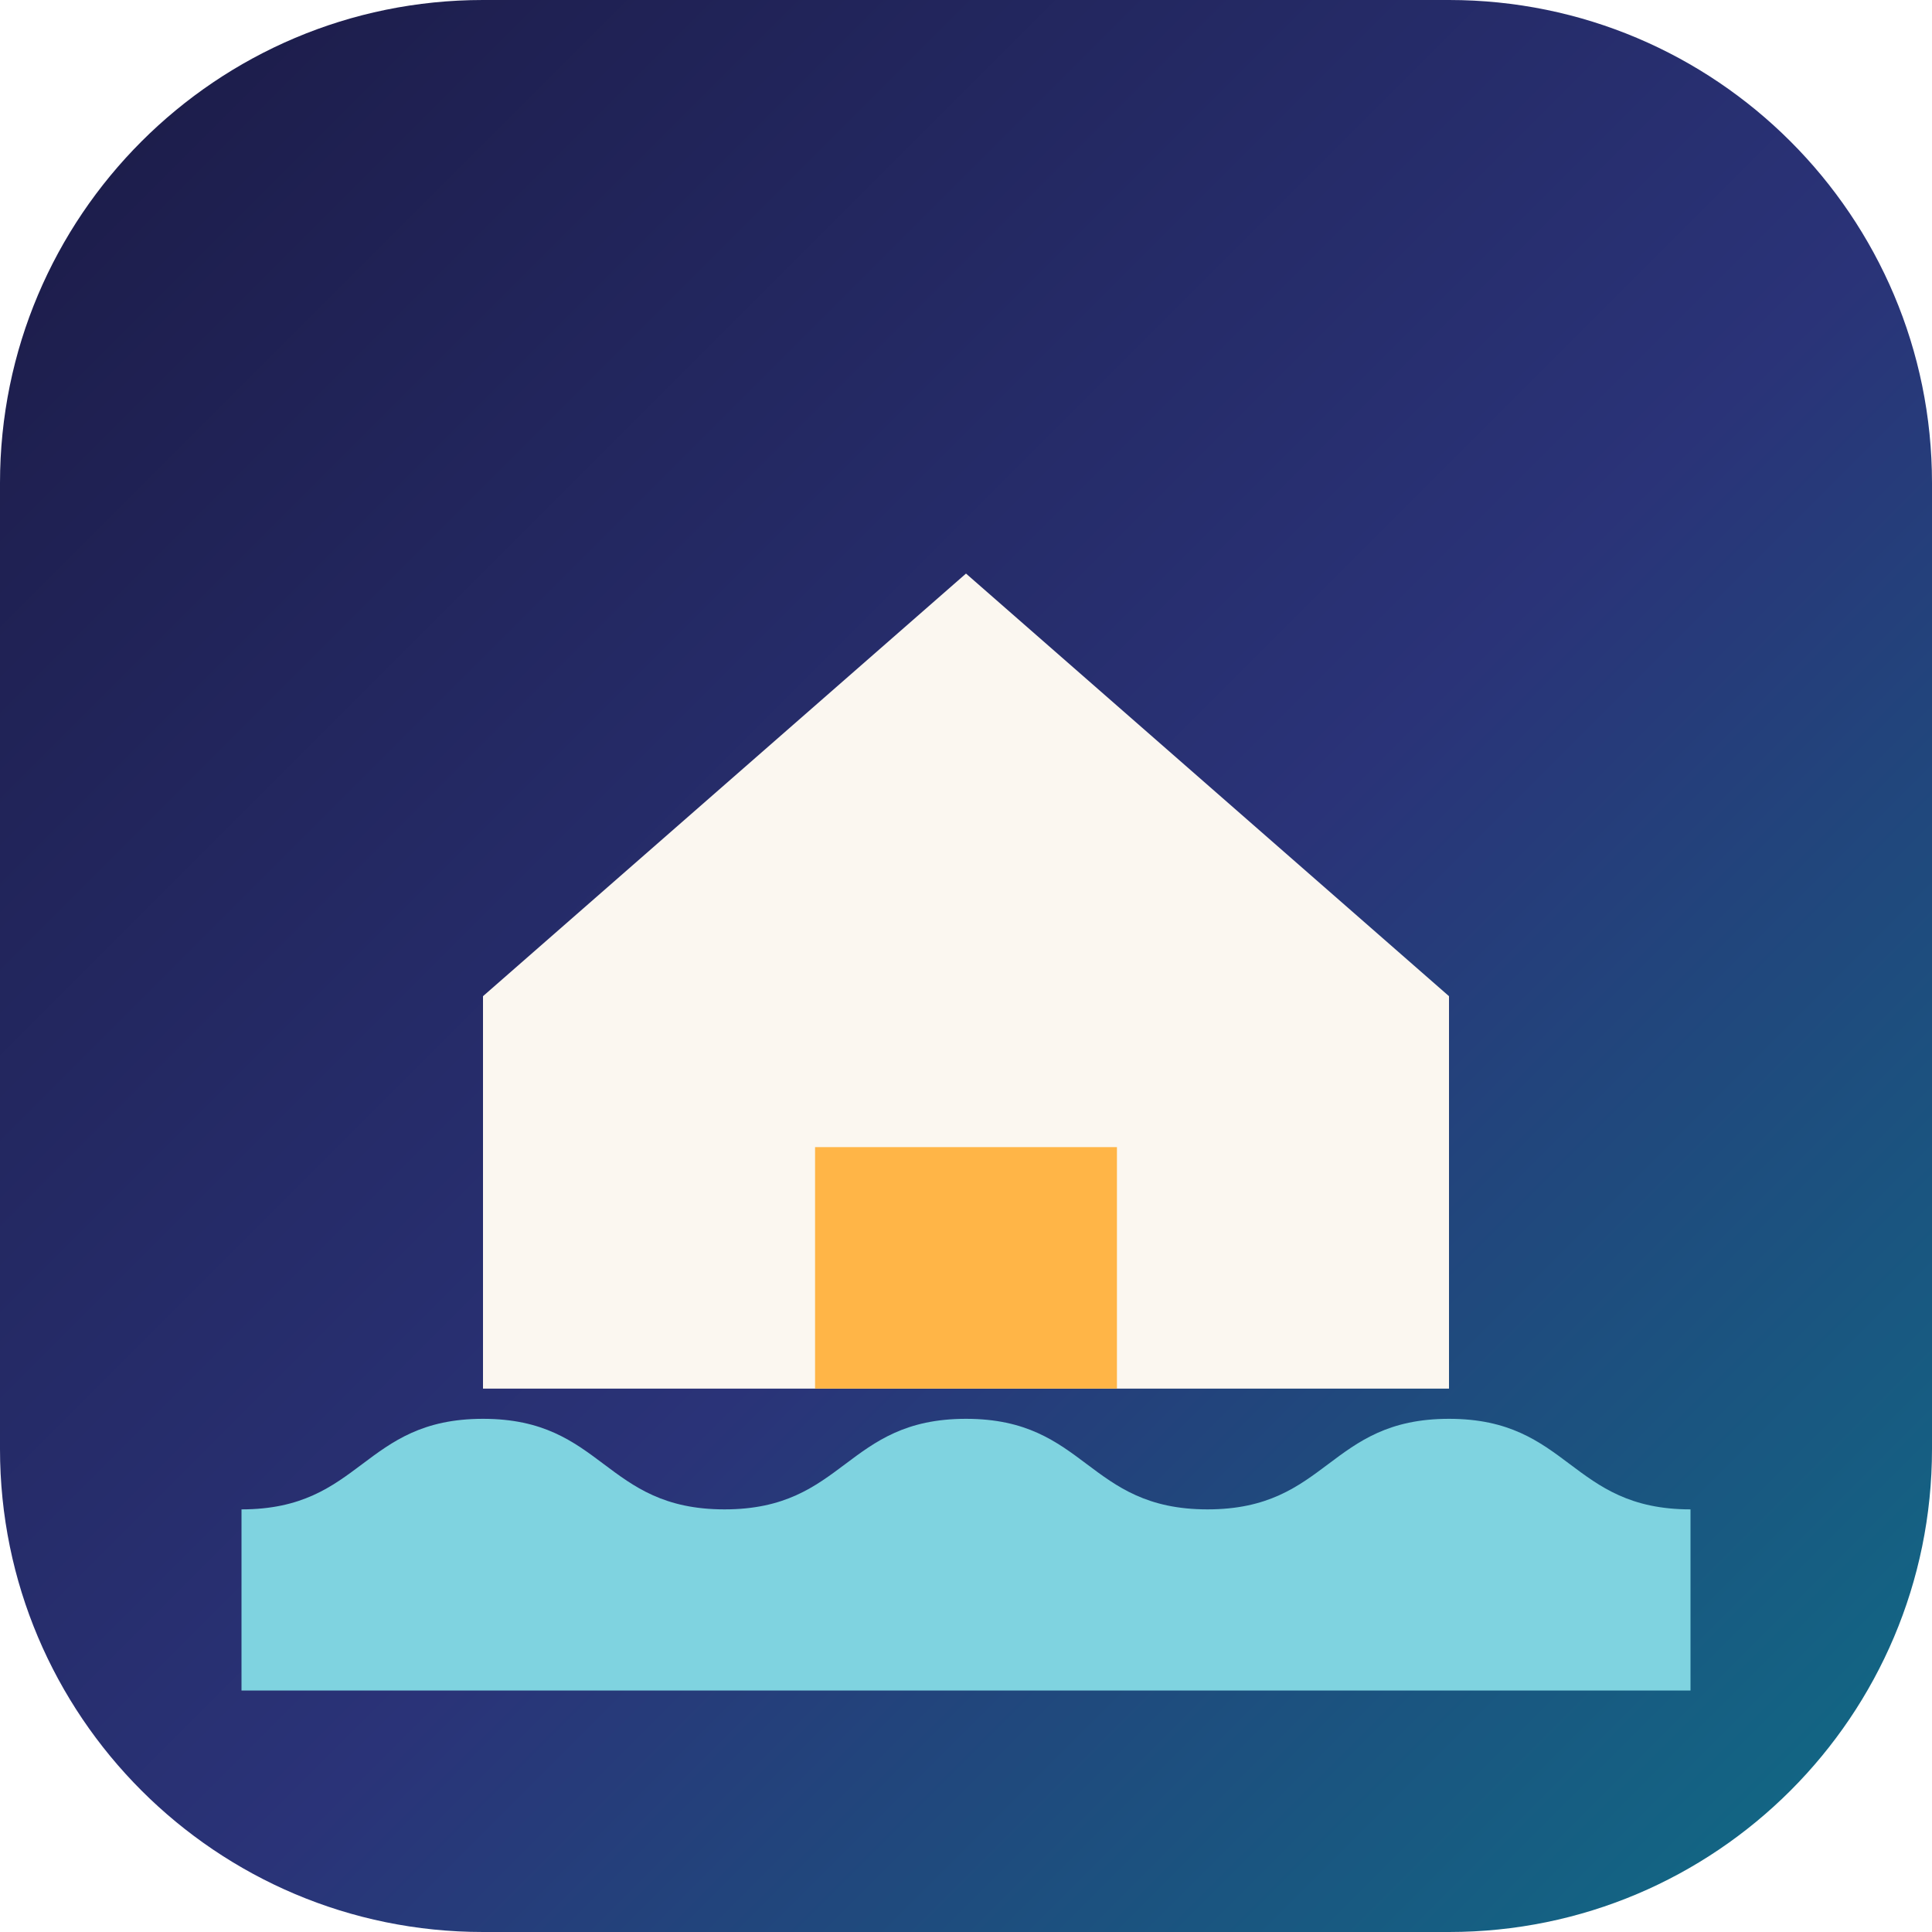
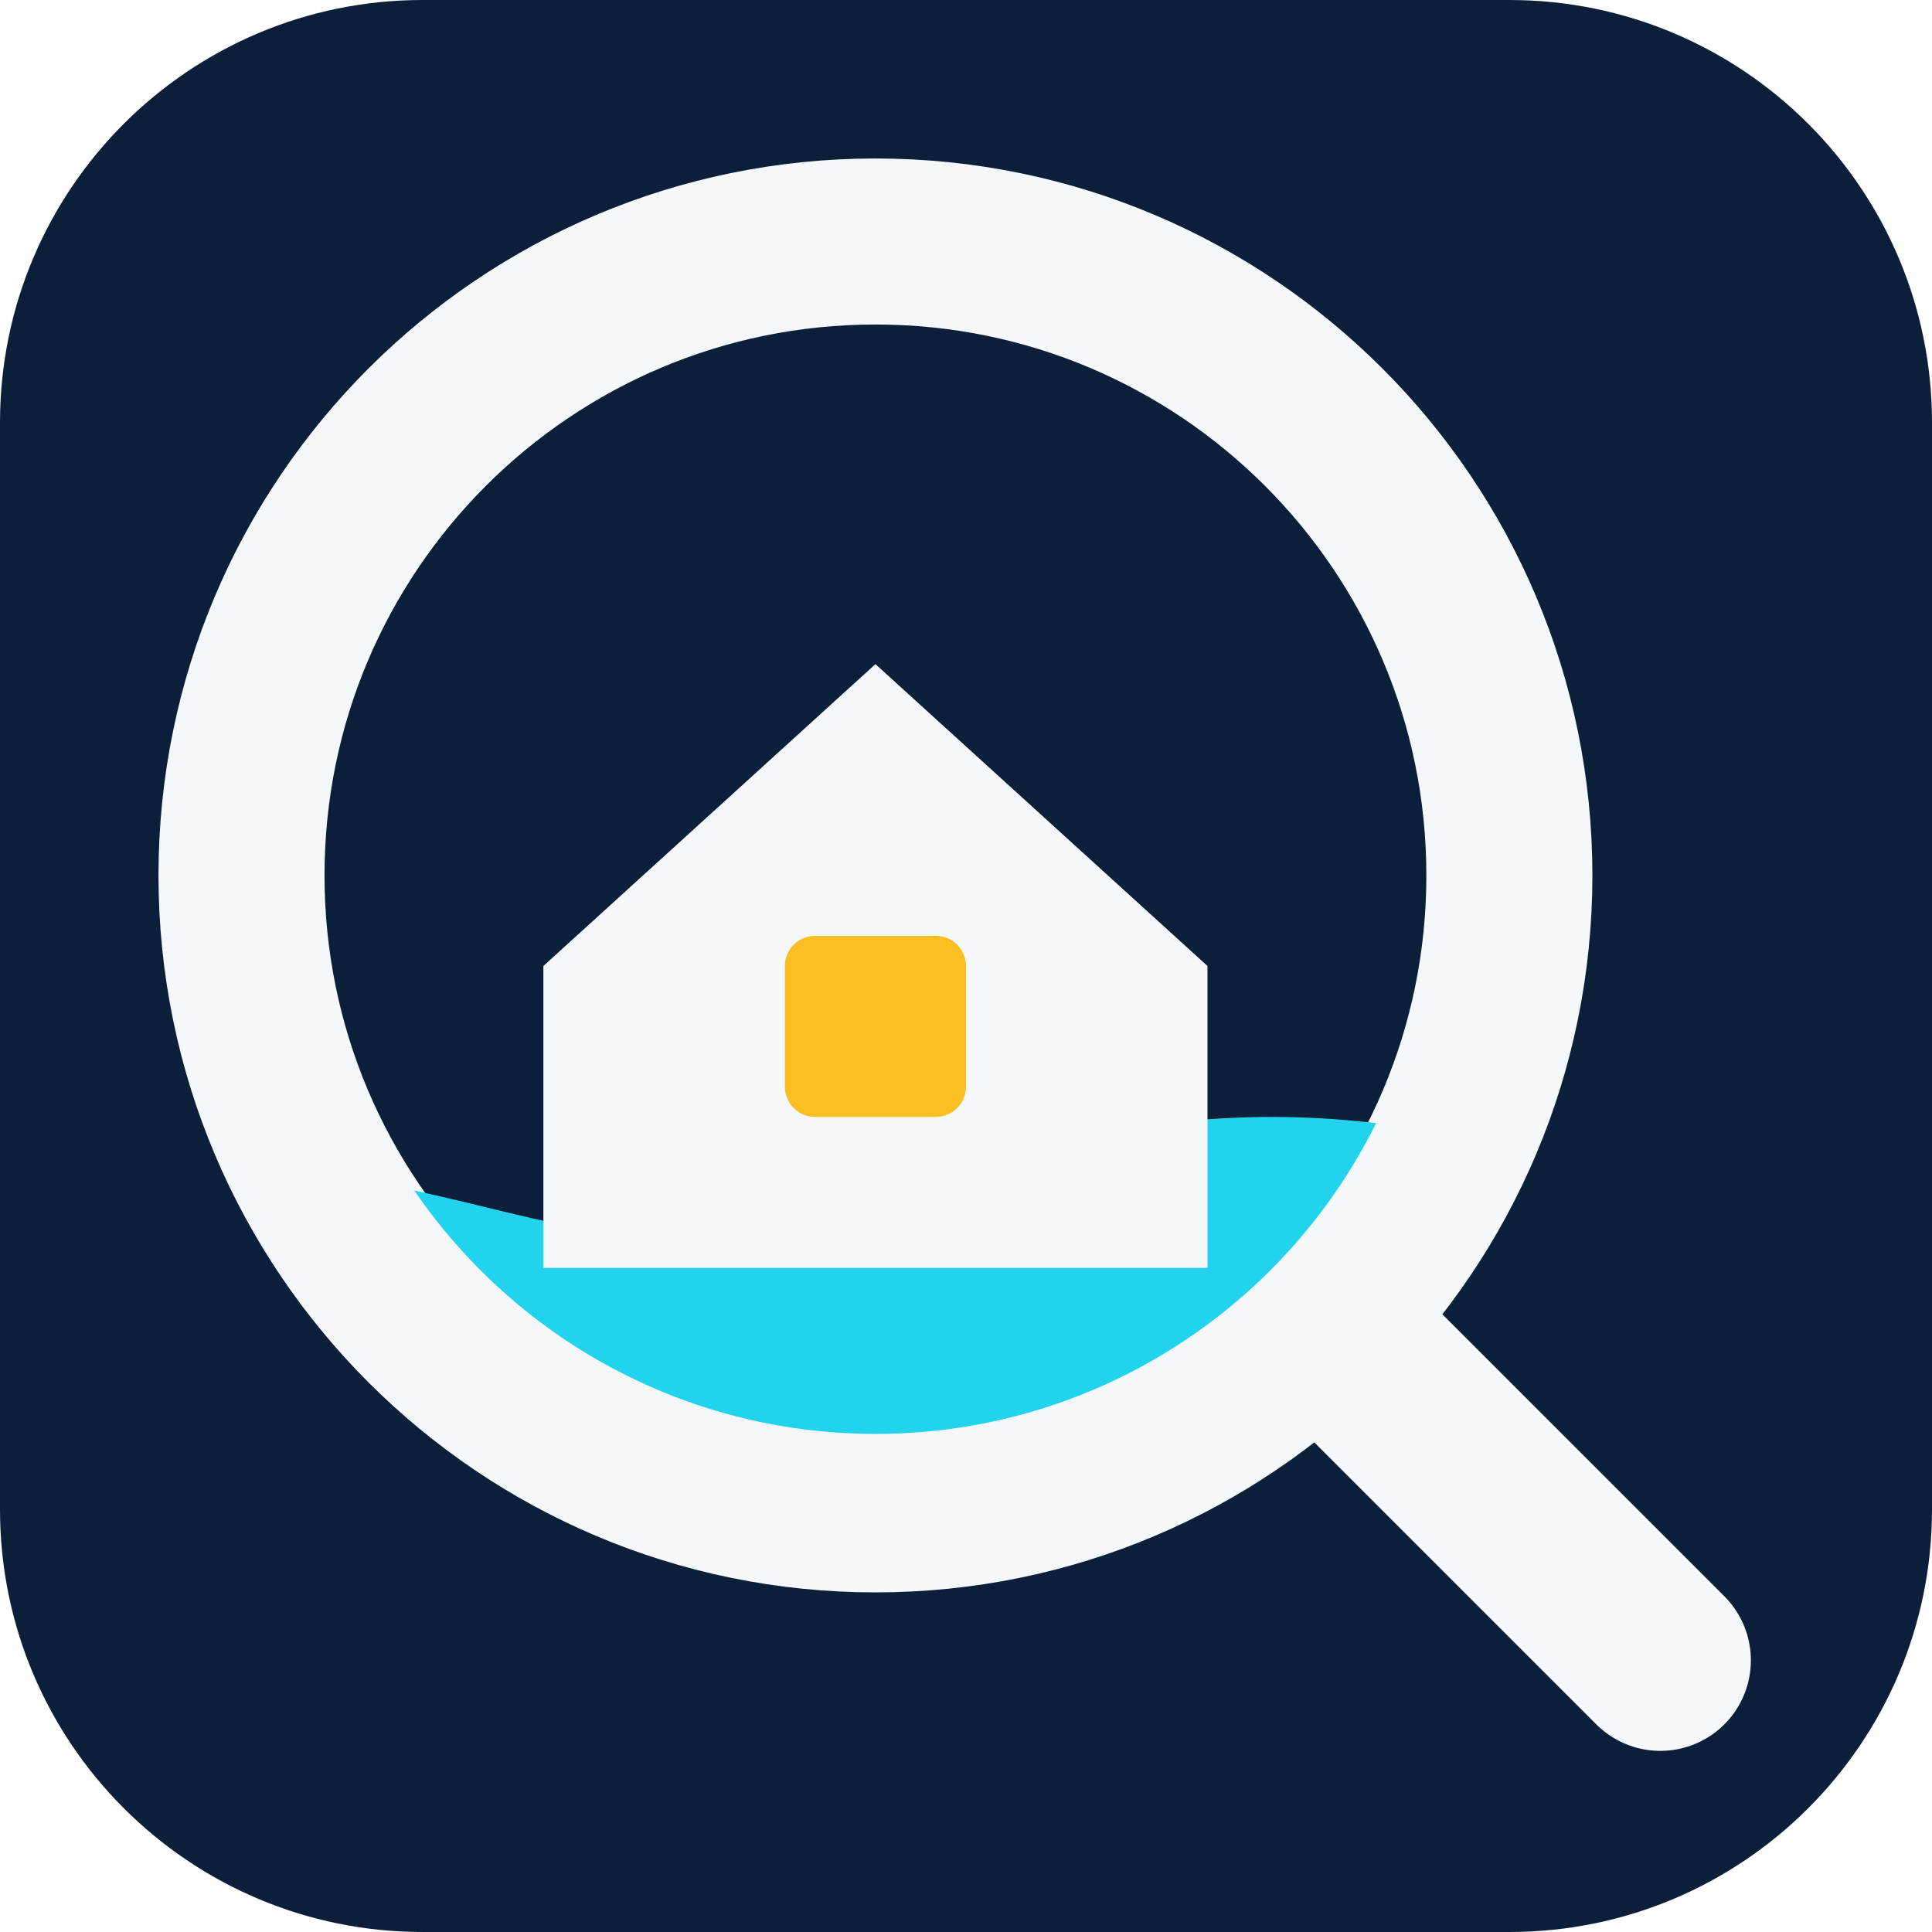
<svg xmlns="http://www.w3.org/2000/svg" viewBox="0 0 64 64">
  <defs>
-     <linearGradient id="g" x1="0" y1="0" x2="1" y2="1">
-       <stop offset="0" stop-color="#1B1A45" />
-       <stop offset=".55" stop-color="#2A3378" />
-       <stop offset="1" stop-color="#0E6F86" />
-     </linearGradient>
+     <clipPath id="c">
+       <circle cx="29" cy="29" r="18.5" />
+     </clipPath>
  </defs>
-   <rect width="64" height="64" rx="16" fill="url(#g)" />
-   <path d="M16 33 32 19l16 14v13H16z" fill="#FBF7F0" />
-   <path d="M27 46v-8h10v8" fill="#FFB547" />
-   <path d="M8 50c4 0 4-3 8-3s4 3 8 3 4-3 8-3 4 3 8 3 4-3 8-3 4 3 8 3v6H8z" fill="#7FD3E0" />
+   <rect width="64" height="64" rx="14" fill="#0B1F3A" />
+   <circle cx="29" cy="29" r="21" fill="none" stroke="#F4F8FB" stroke-width="5.5" />
+   <line x1="44.5" y1="44.5" x2="55" y2="55" stroke="#F4F8FB" stroke-width="6" stroke-linecap="round" />
+   <path d="M4 40 C12 36 20 44 29 40 S46 36 56 40 V60 H4 Z" fill="#22D3EE" clip-path="url(#c)" />
+   <path d="M18 32 L29 22 L40 32 V42 H18 Z" fill="#F4F8FB" />
+   <rect x="26" y="31" width="6" height="6" rx="1" fill="#FBBF24" />
</svg>
